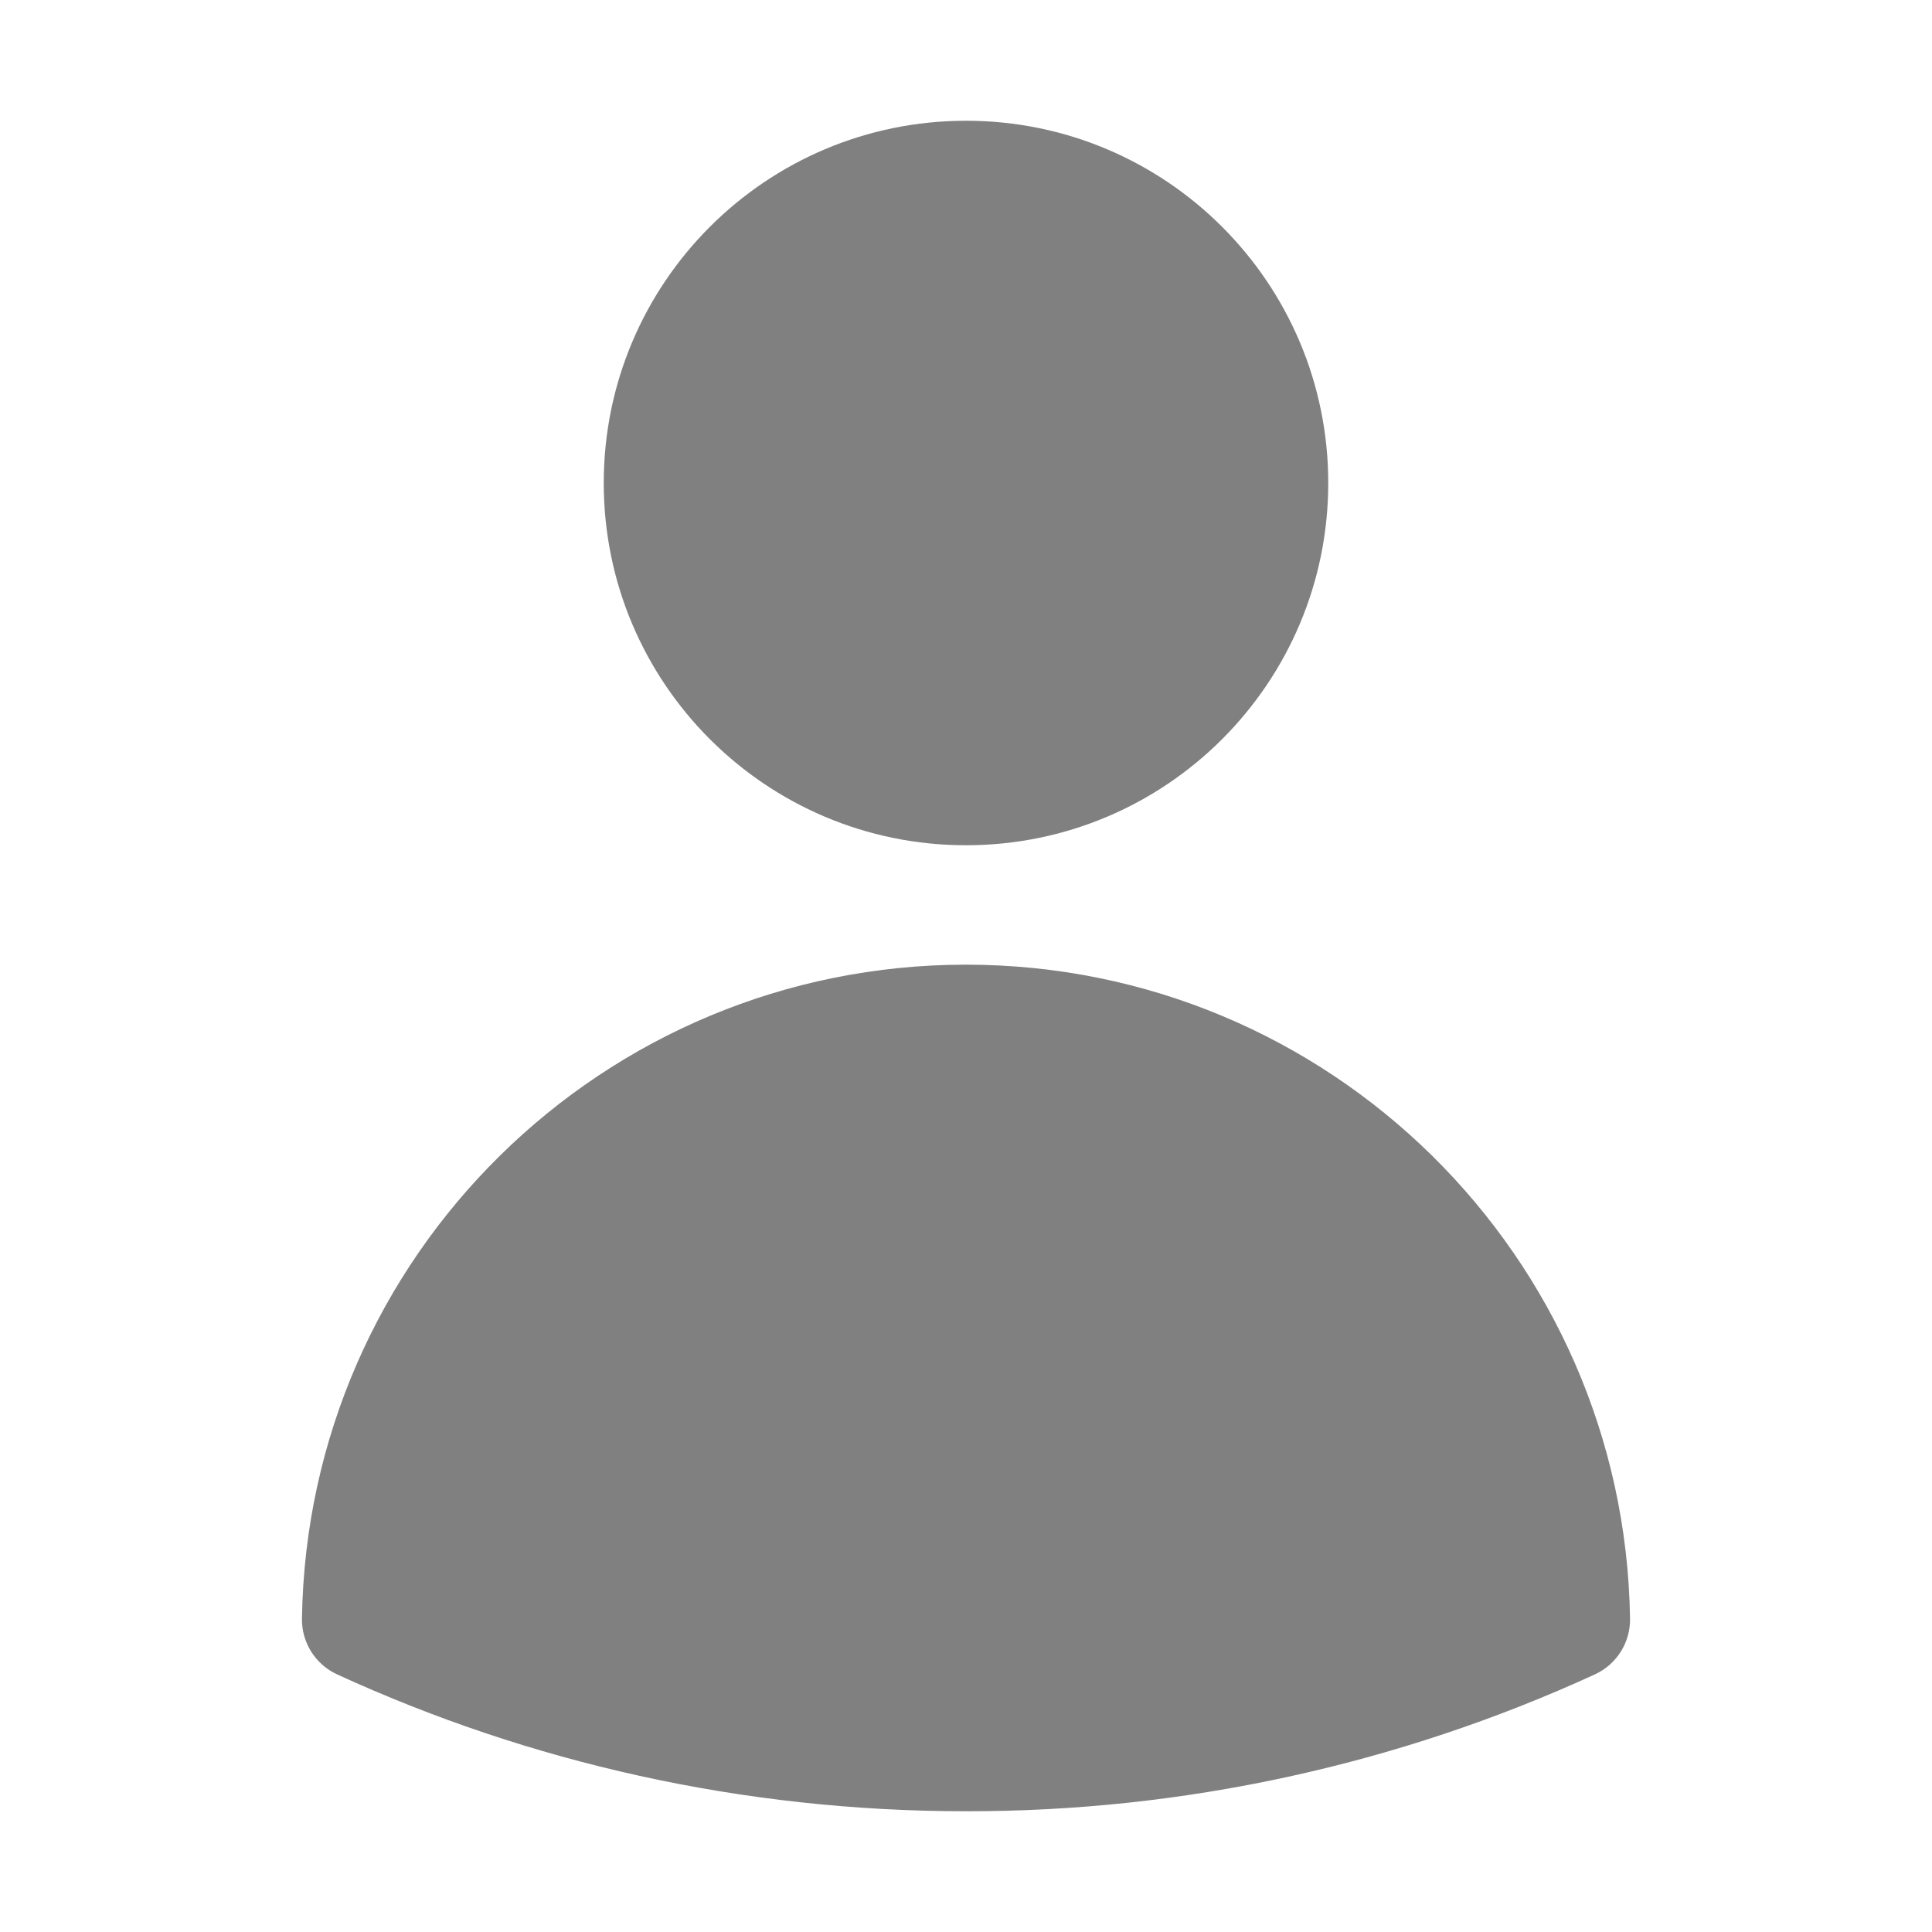
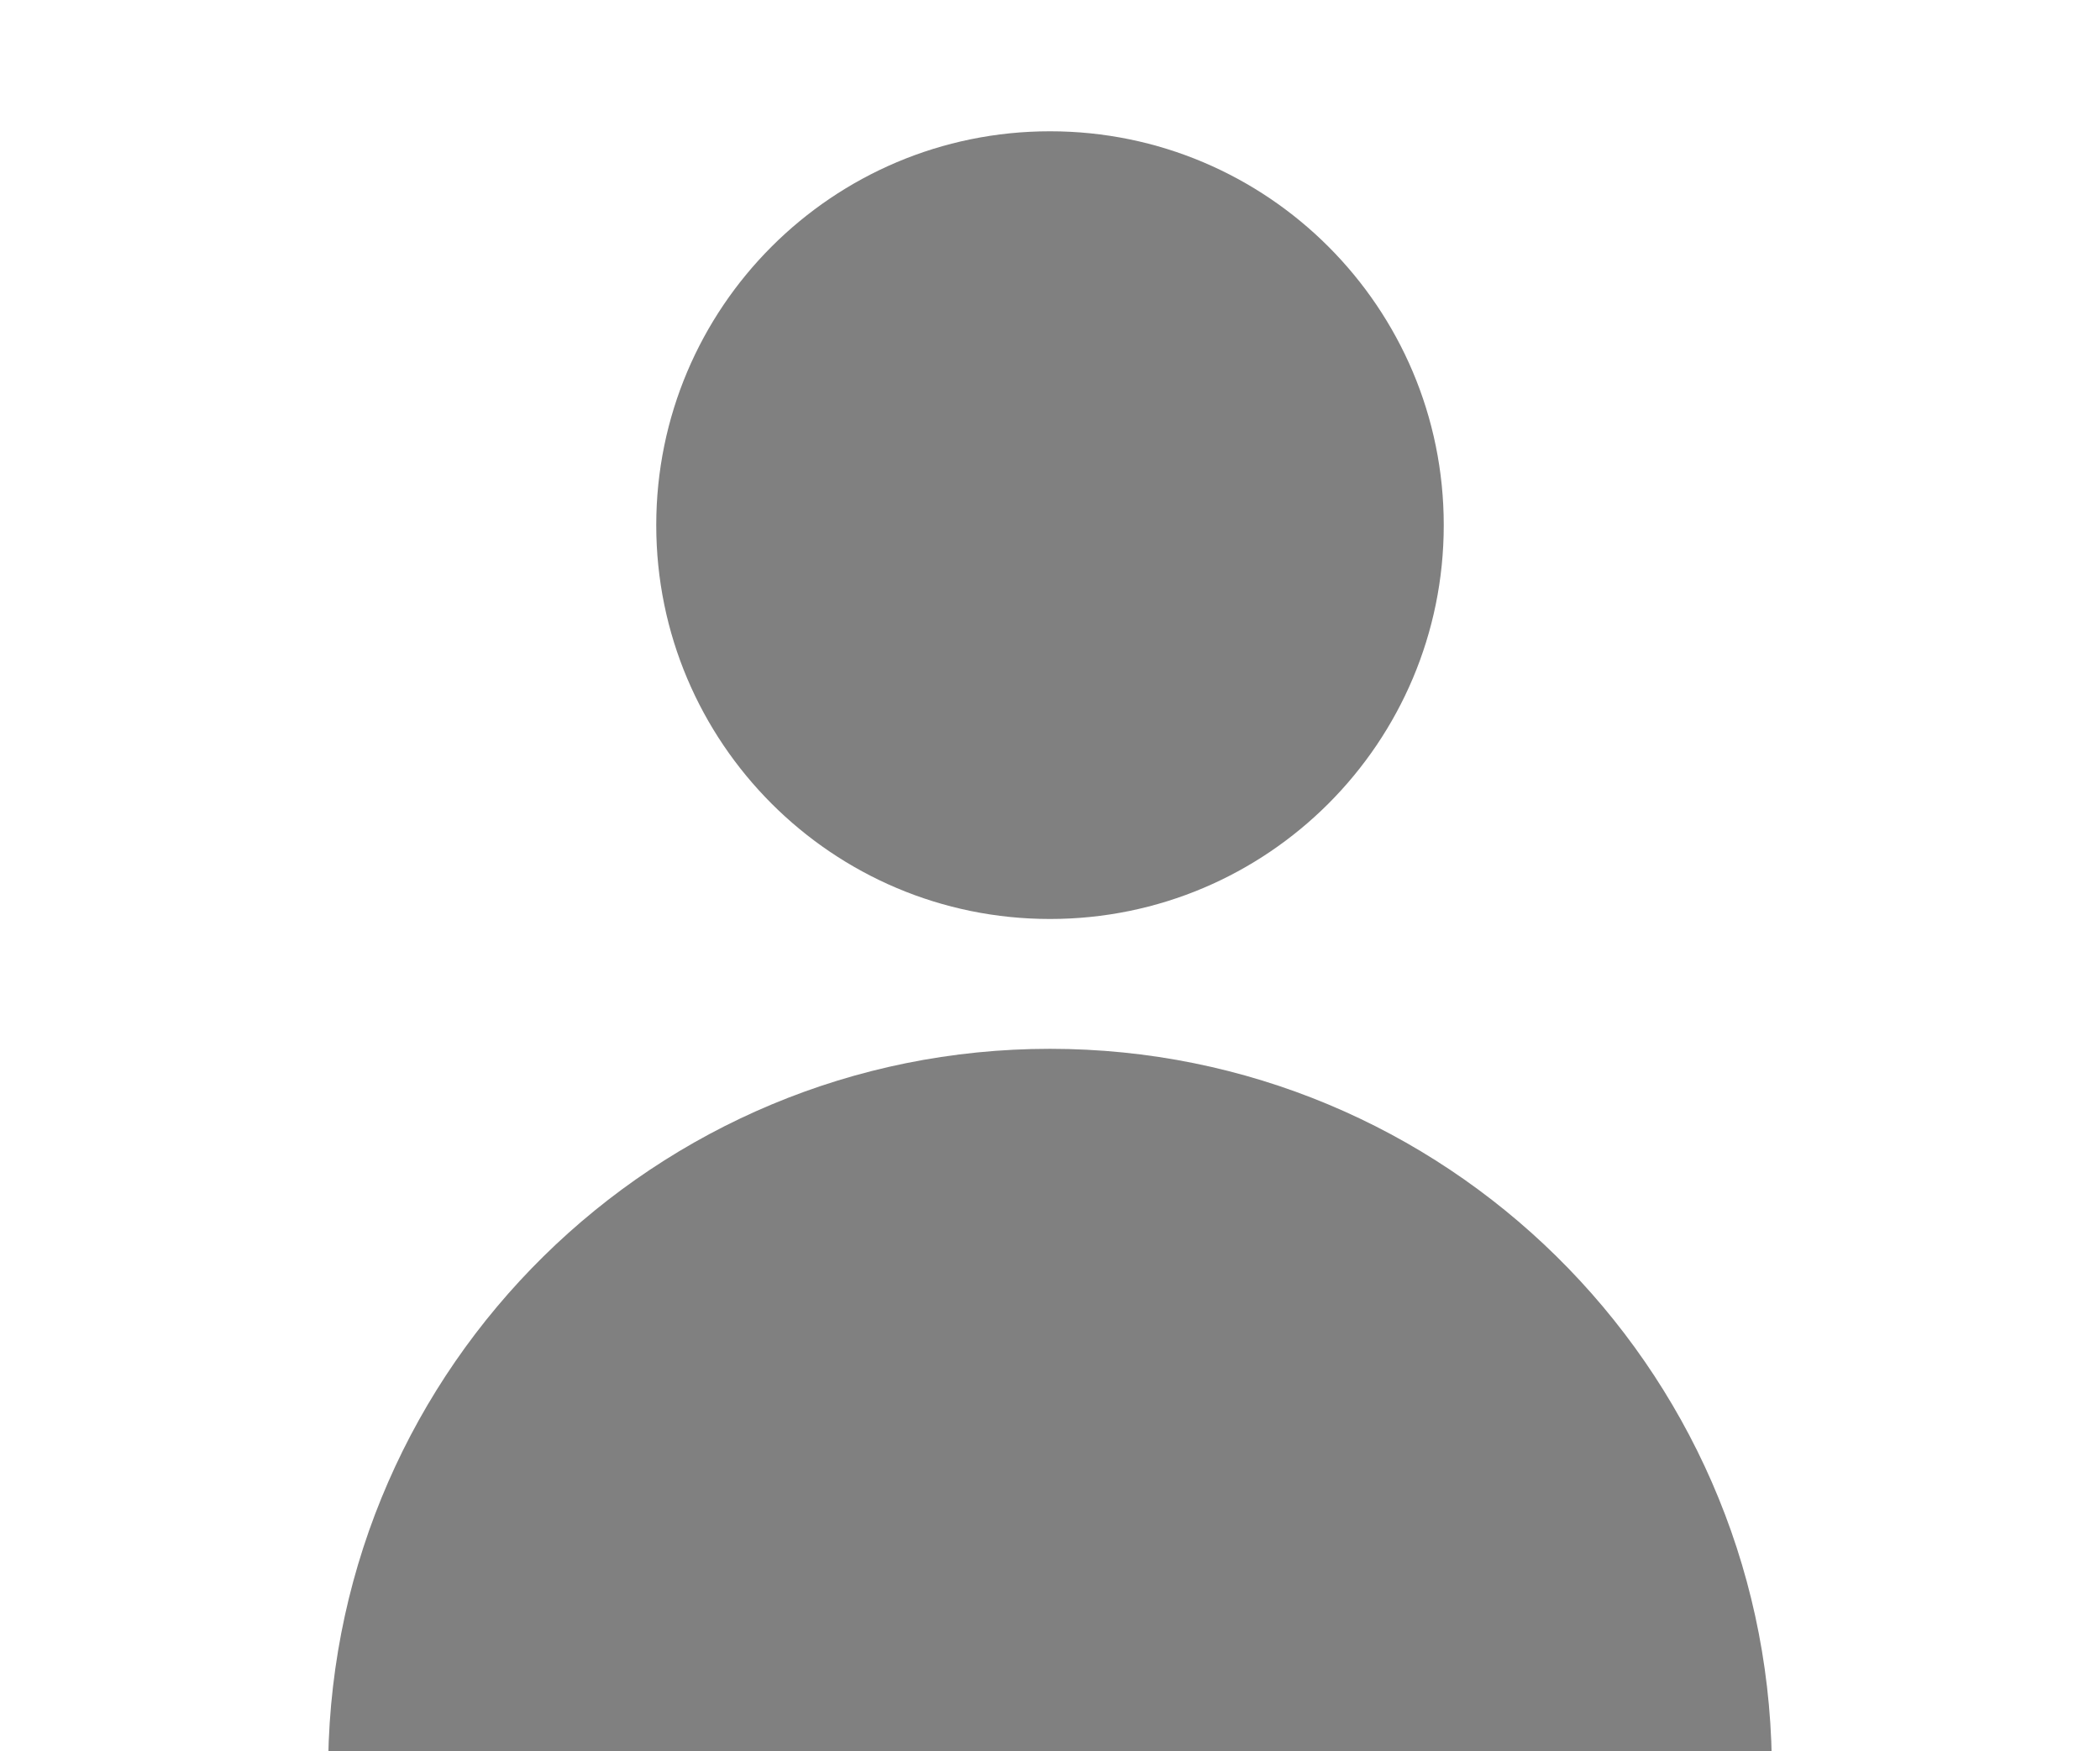
- <svg xmlns="http://www.w3.org/2000/svg" viewBox="0 0 24 24" fill="gray" class="size-6">
+ <svg xmlns="http://www.w3.org/2000/svg" viewBox="0 0 24 20" fill="gray" class="size-6">
  <path fill-rule="evenodd" d="M7.5 6a4.5 4.5 0 1 1 9 0 4.5 4.5 0 0 1-9 0ZM3.751 20.105a8.25 8.25 0 0 1 16.498 0 .75.75 0 0 1-.437.695A18.683 18.683 0 0 1 12 22.5c-2.786 0-5.433-.608-7.812-1.7a.75.75 0 0 1-.437-.695Z" clip-rule="evenodd" />
</svg>
